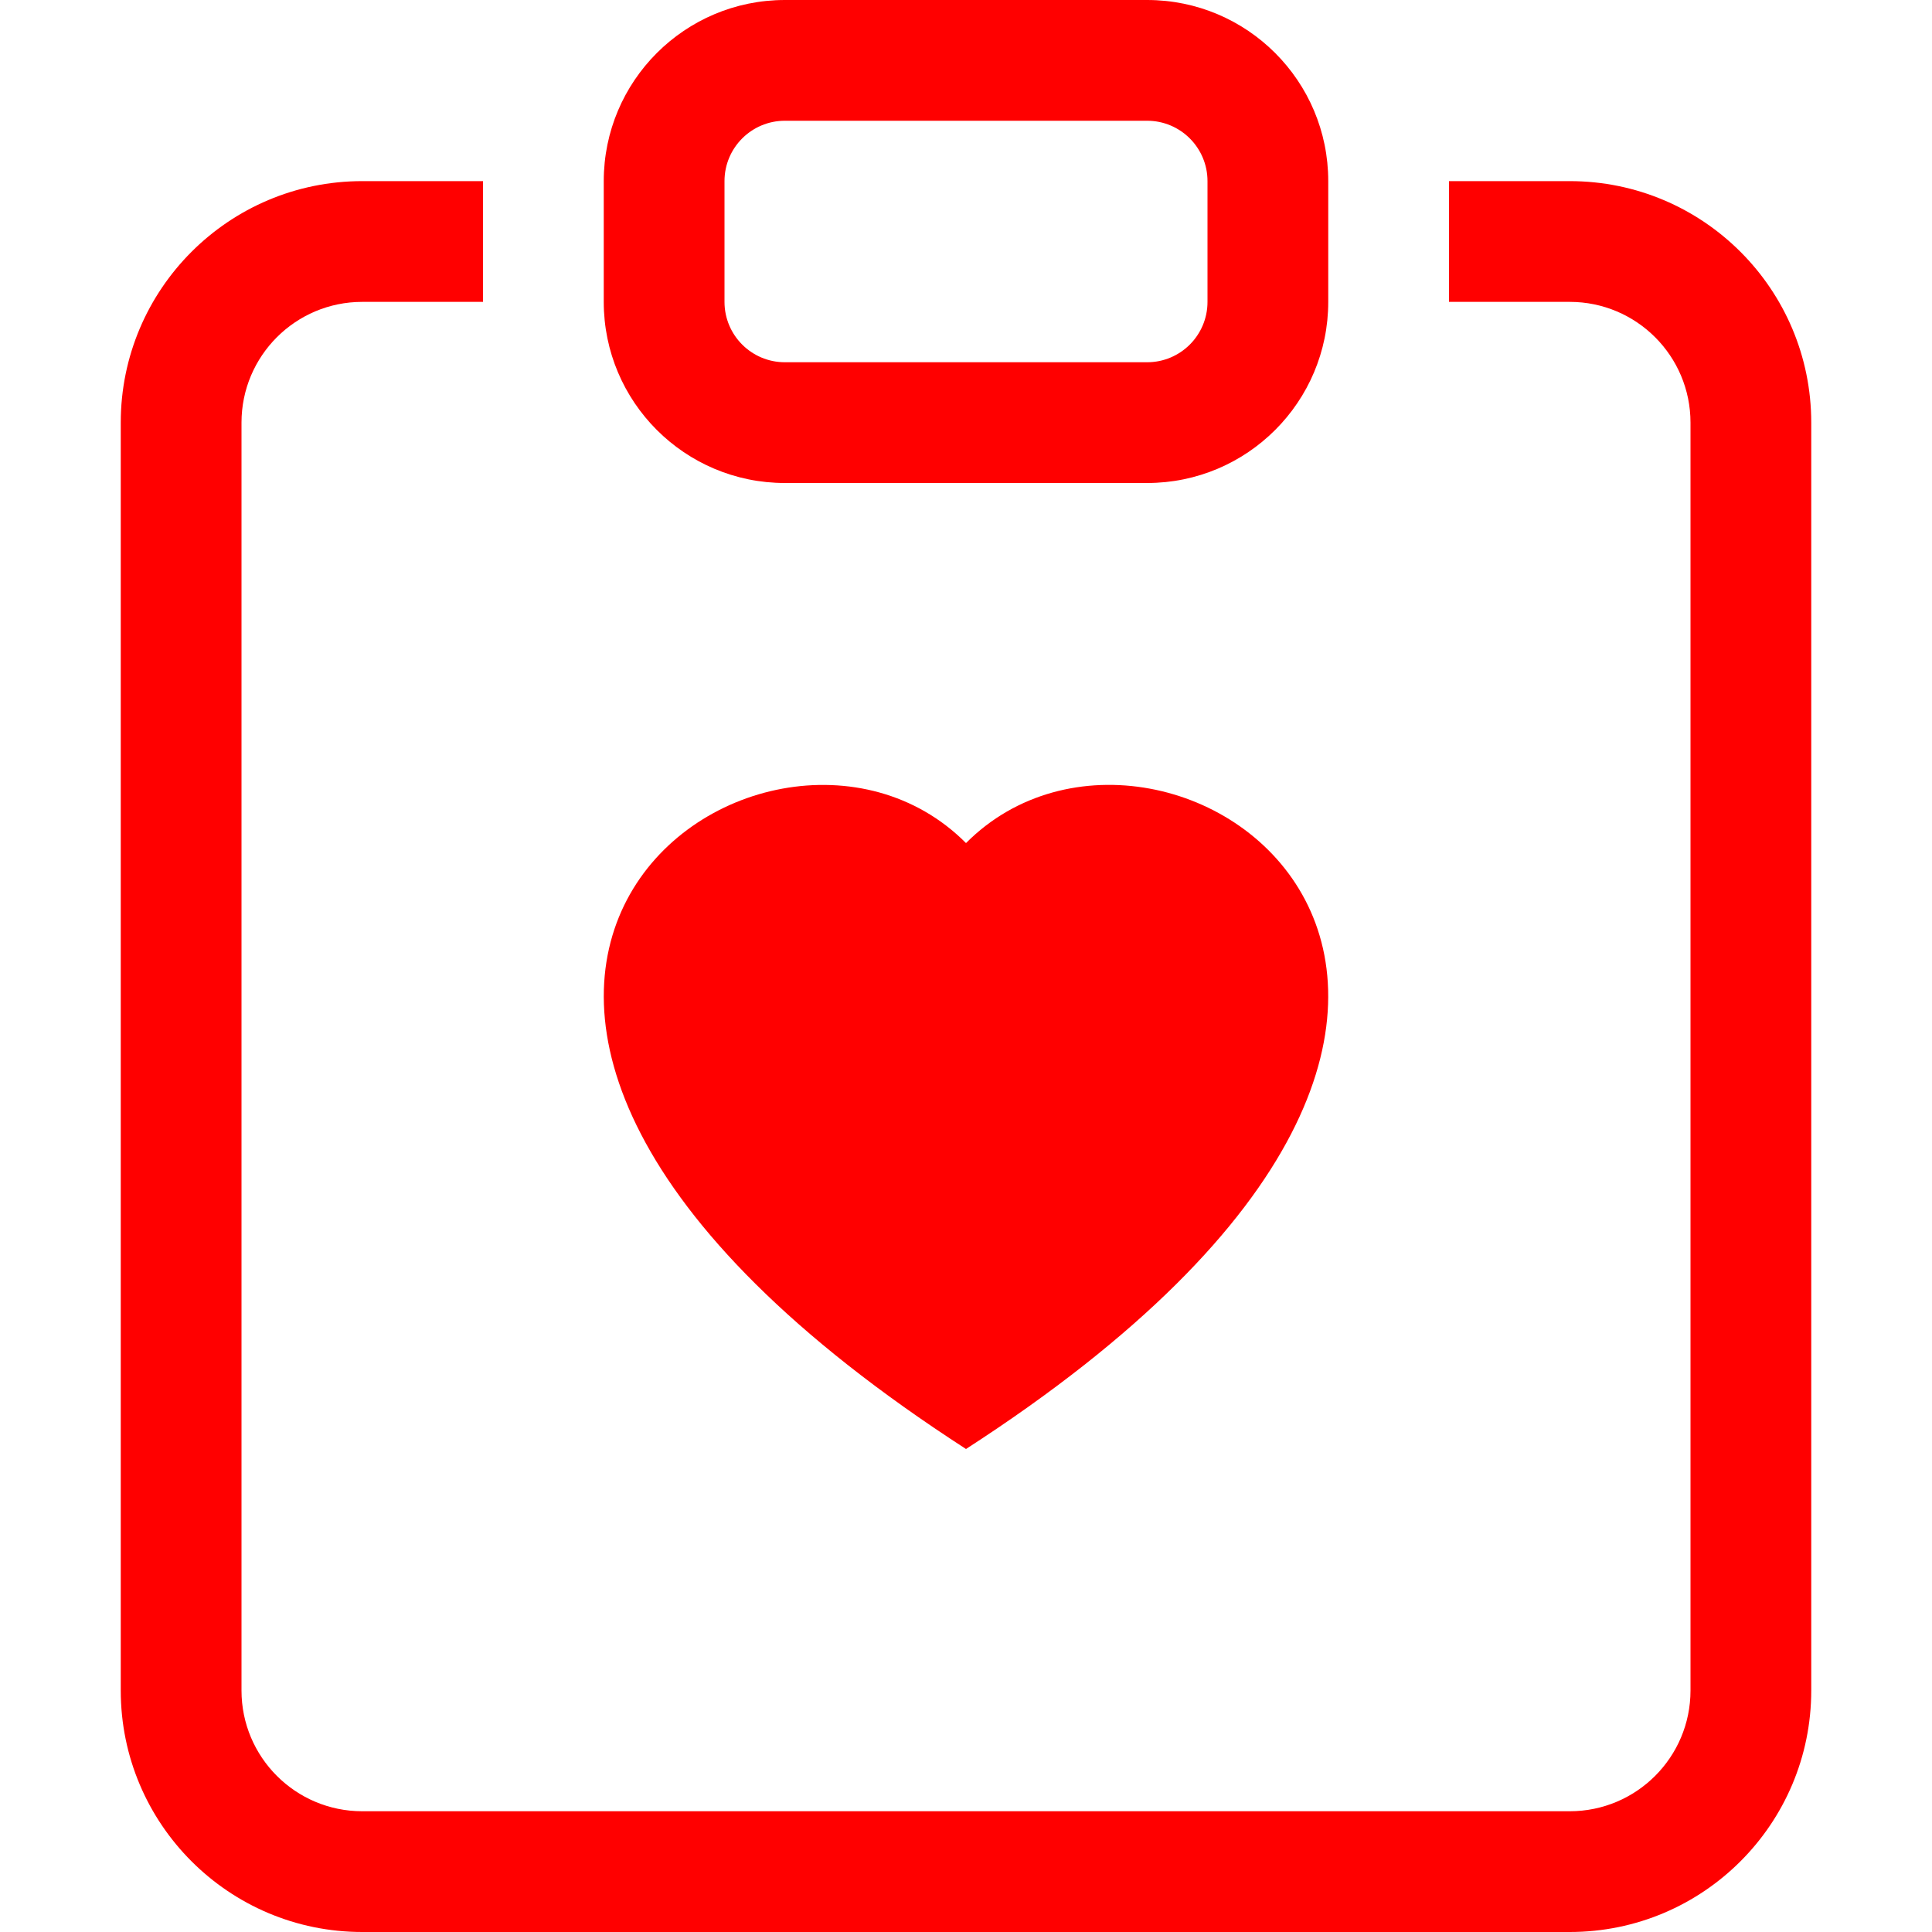
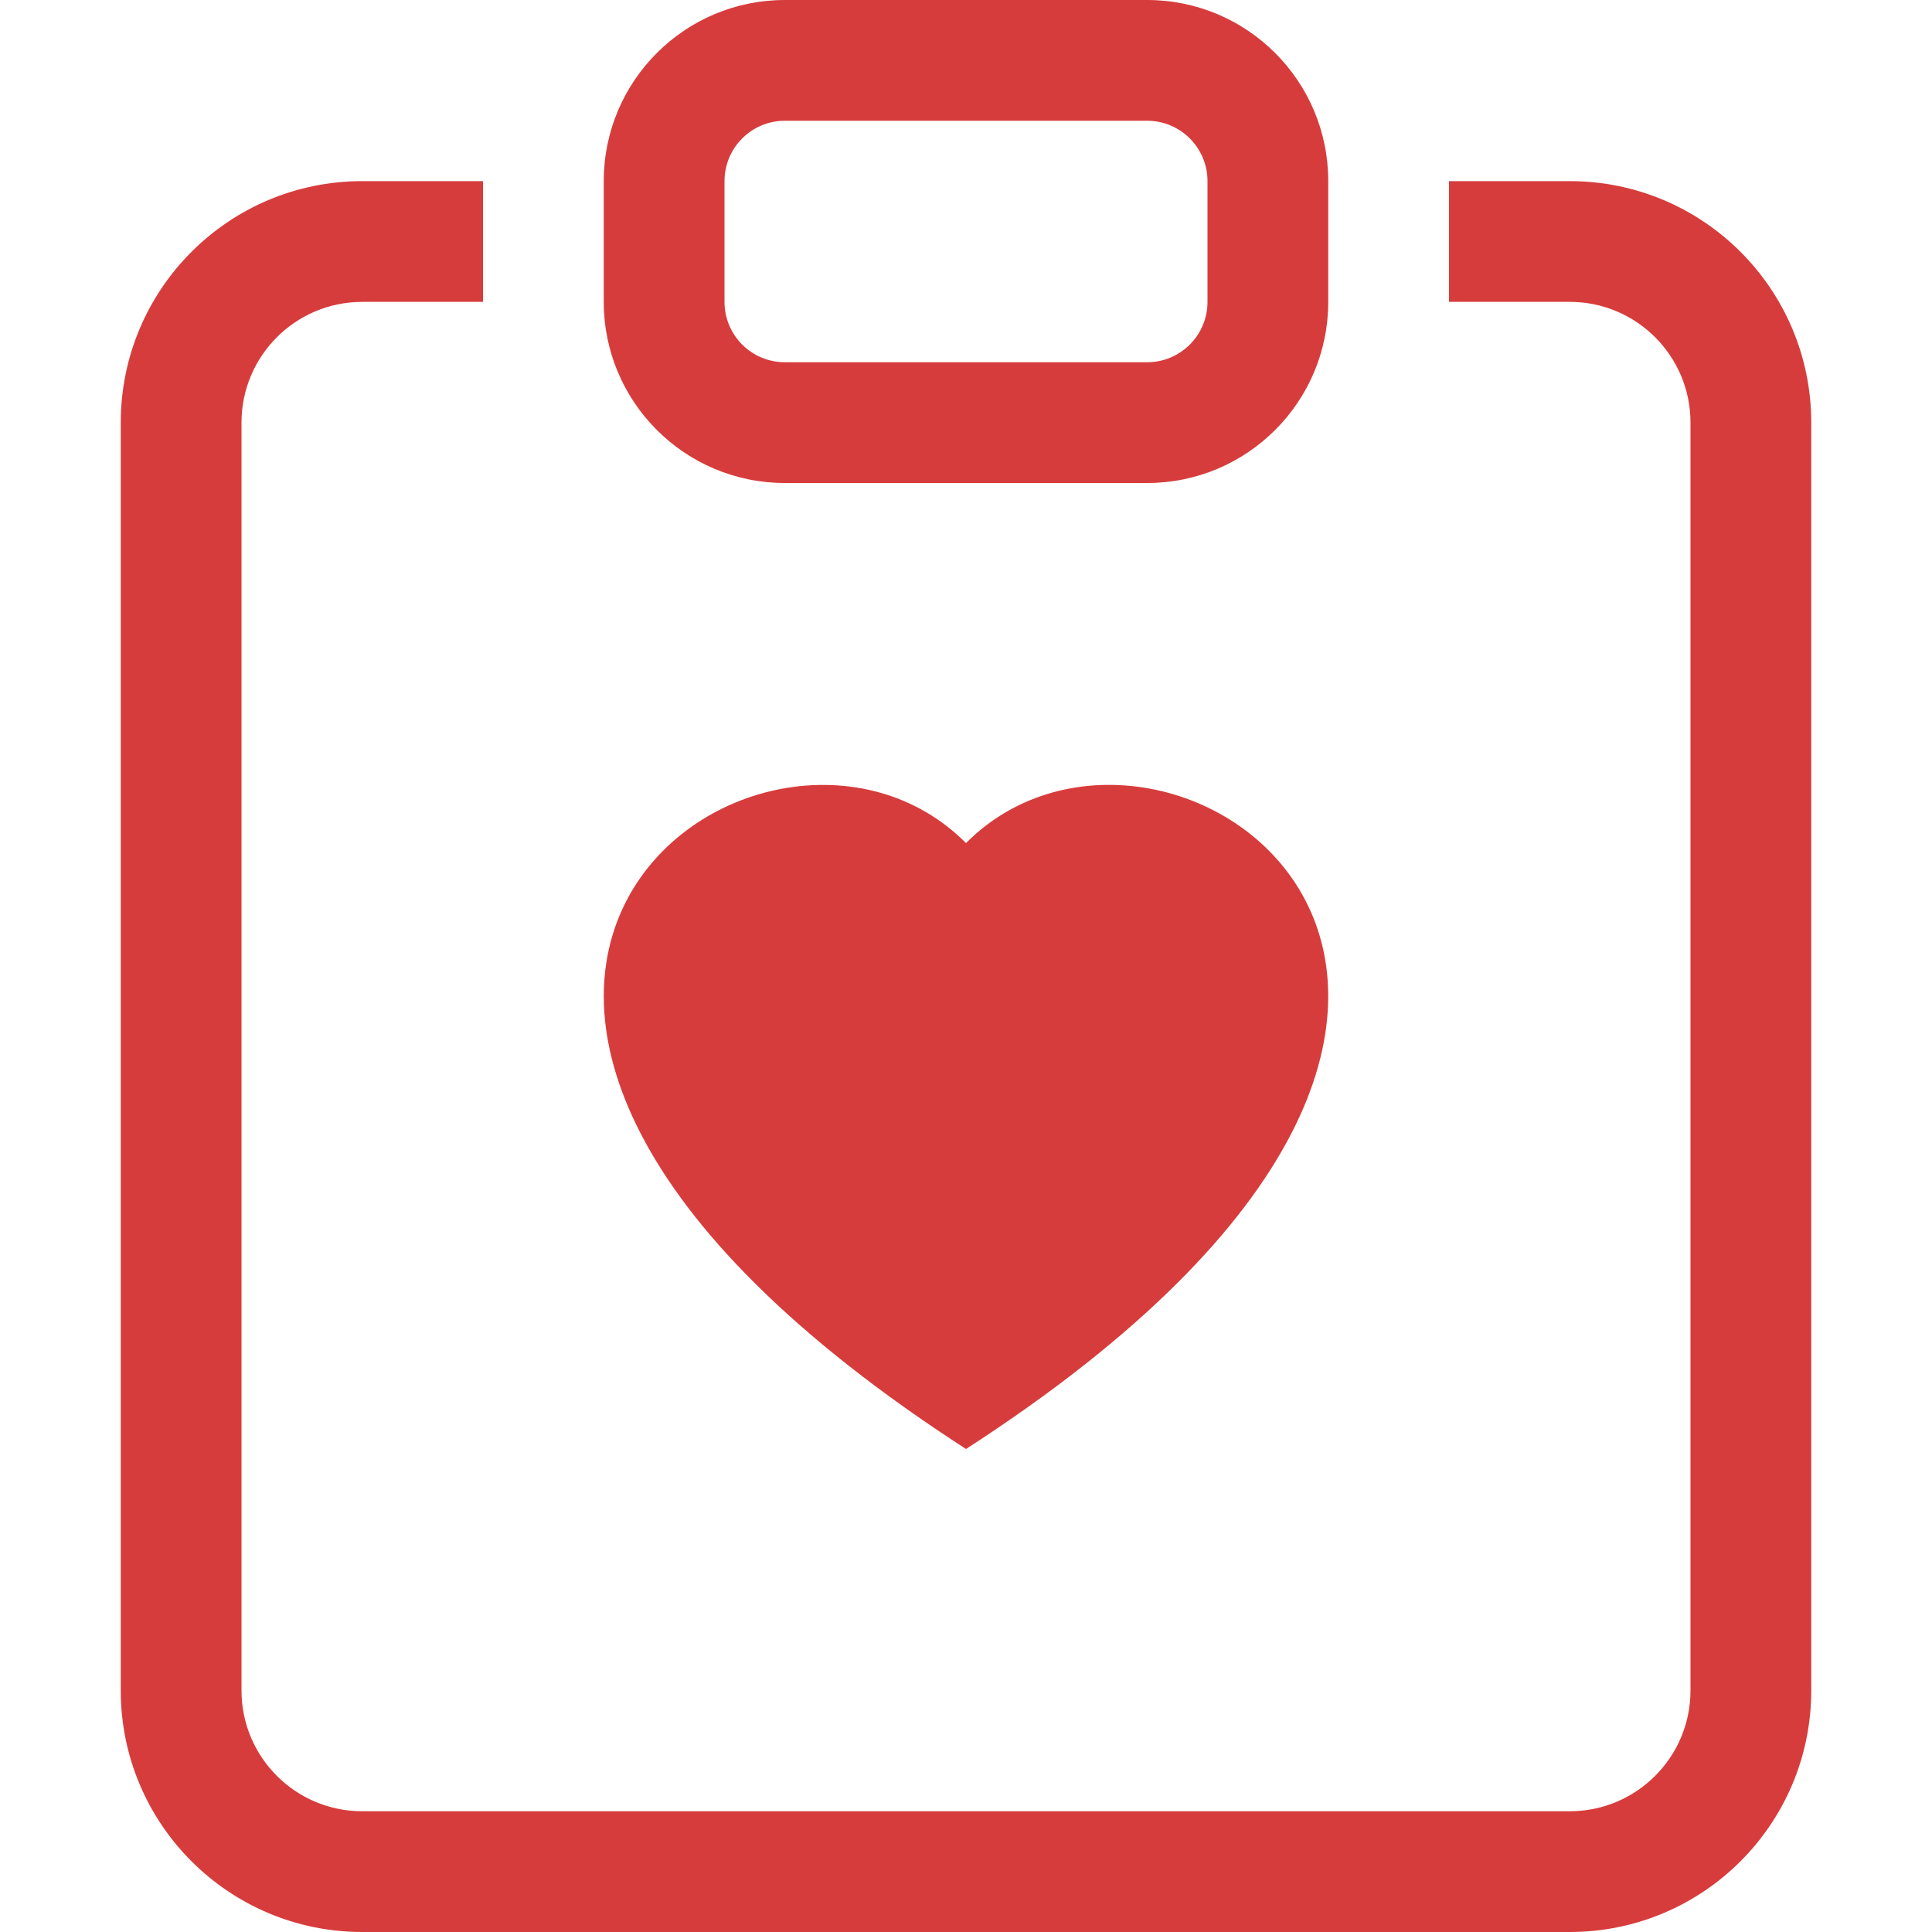
- <svg xmlns="http://www.w3.org/2000/svg" width="52px" height="52px" fill="red" class="bi bi-clipboard-heart" viewBox="0 0 16 16">
+ <svg xmlns="http://www.w3.org/2000/svg" width="52px" height="52px" fill="#D73C3C" class="bi bi-clipboard-heart" viewBox="0 0 16 16">
  <path fill-rule="evenodd" d="M5 1.5A1.5 1.5 0 0 1 6.5 0h3A1.5 1.5 0 0 1 11 1.5v1A1.5 1.5 0 0 1 9.5 4h-3A1.5 1.5 0 0 1 5 2.5zm5 0a.5.5 0 0 0-.5-.5h-3a.5.5 0 0 0-.5.5v1a.5.5 0 0 0 .5.5h3a.5.5 0 0 0 .5-.5z" />
  <path d="M3 1.5h1v1H3a1 1 0 0 0-1 1V14a1 1 0 0 0 1 1h10a1 1 0 0 0 1-1V3.5a1 1 0 0 0-1-1h-1v-1h1a2 2 0 0 1 2 2V14a2 2 0 0 1-2 2H3a2 2 0 0 1-2-2V3.5a2 2 0 0 1 2-2" />
  <path d="M8 6.982C9.664 5.309 13.825 8.236 8 12 2.175 8.236 6.336 5.31 8 6.982" />
</svg>
